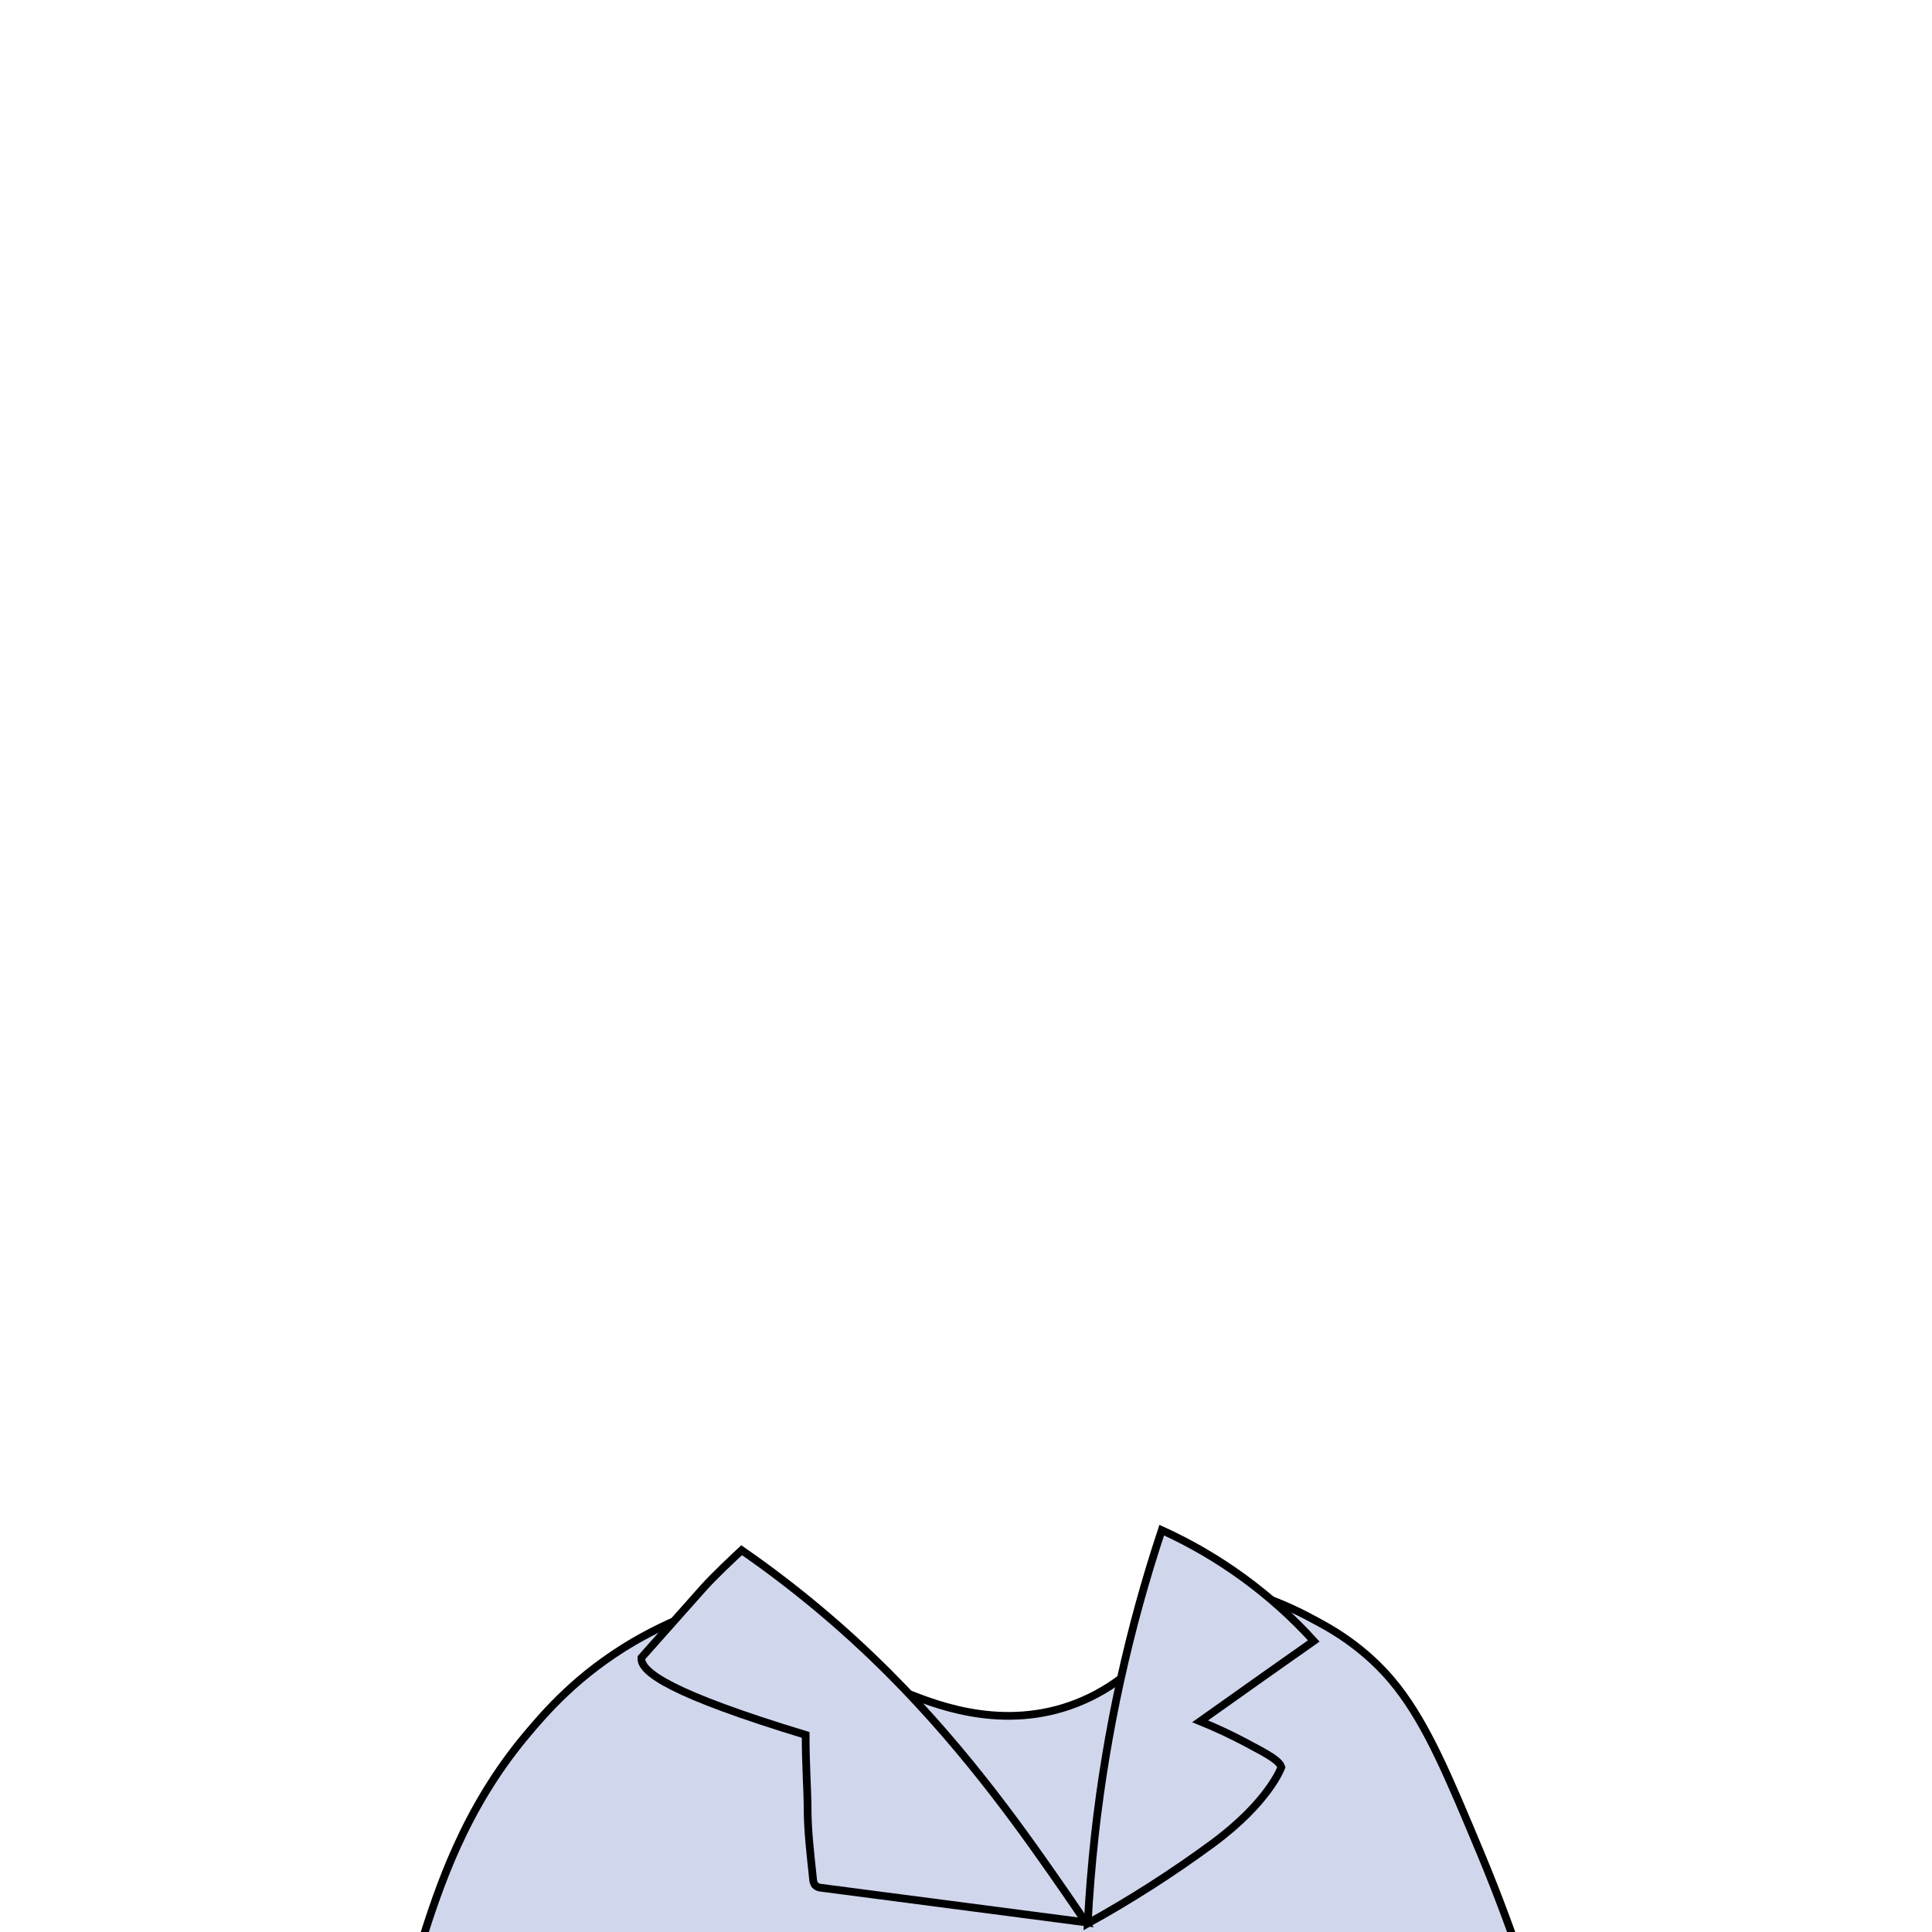
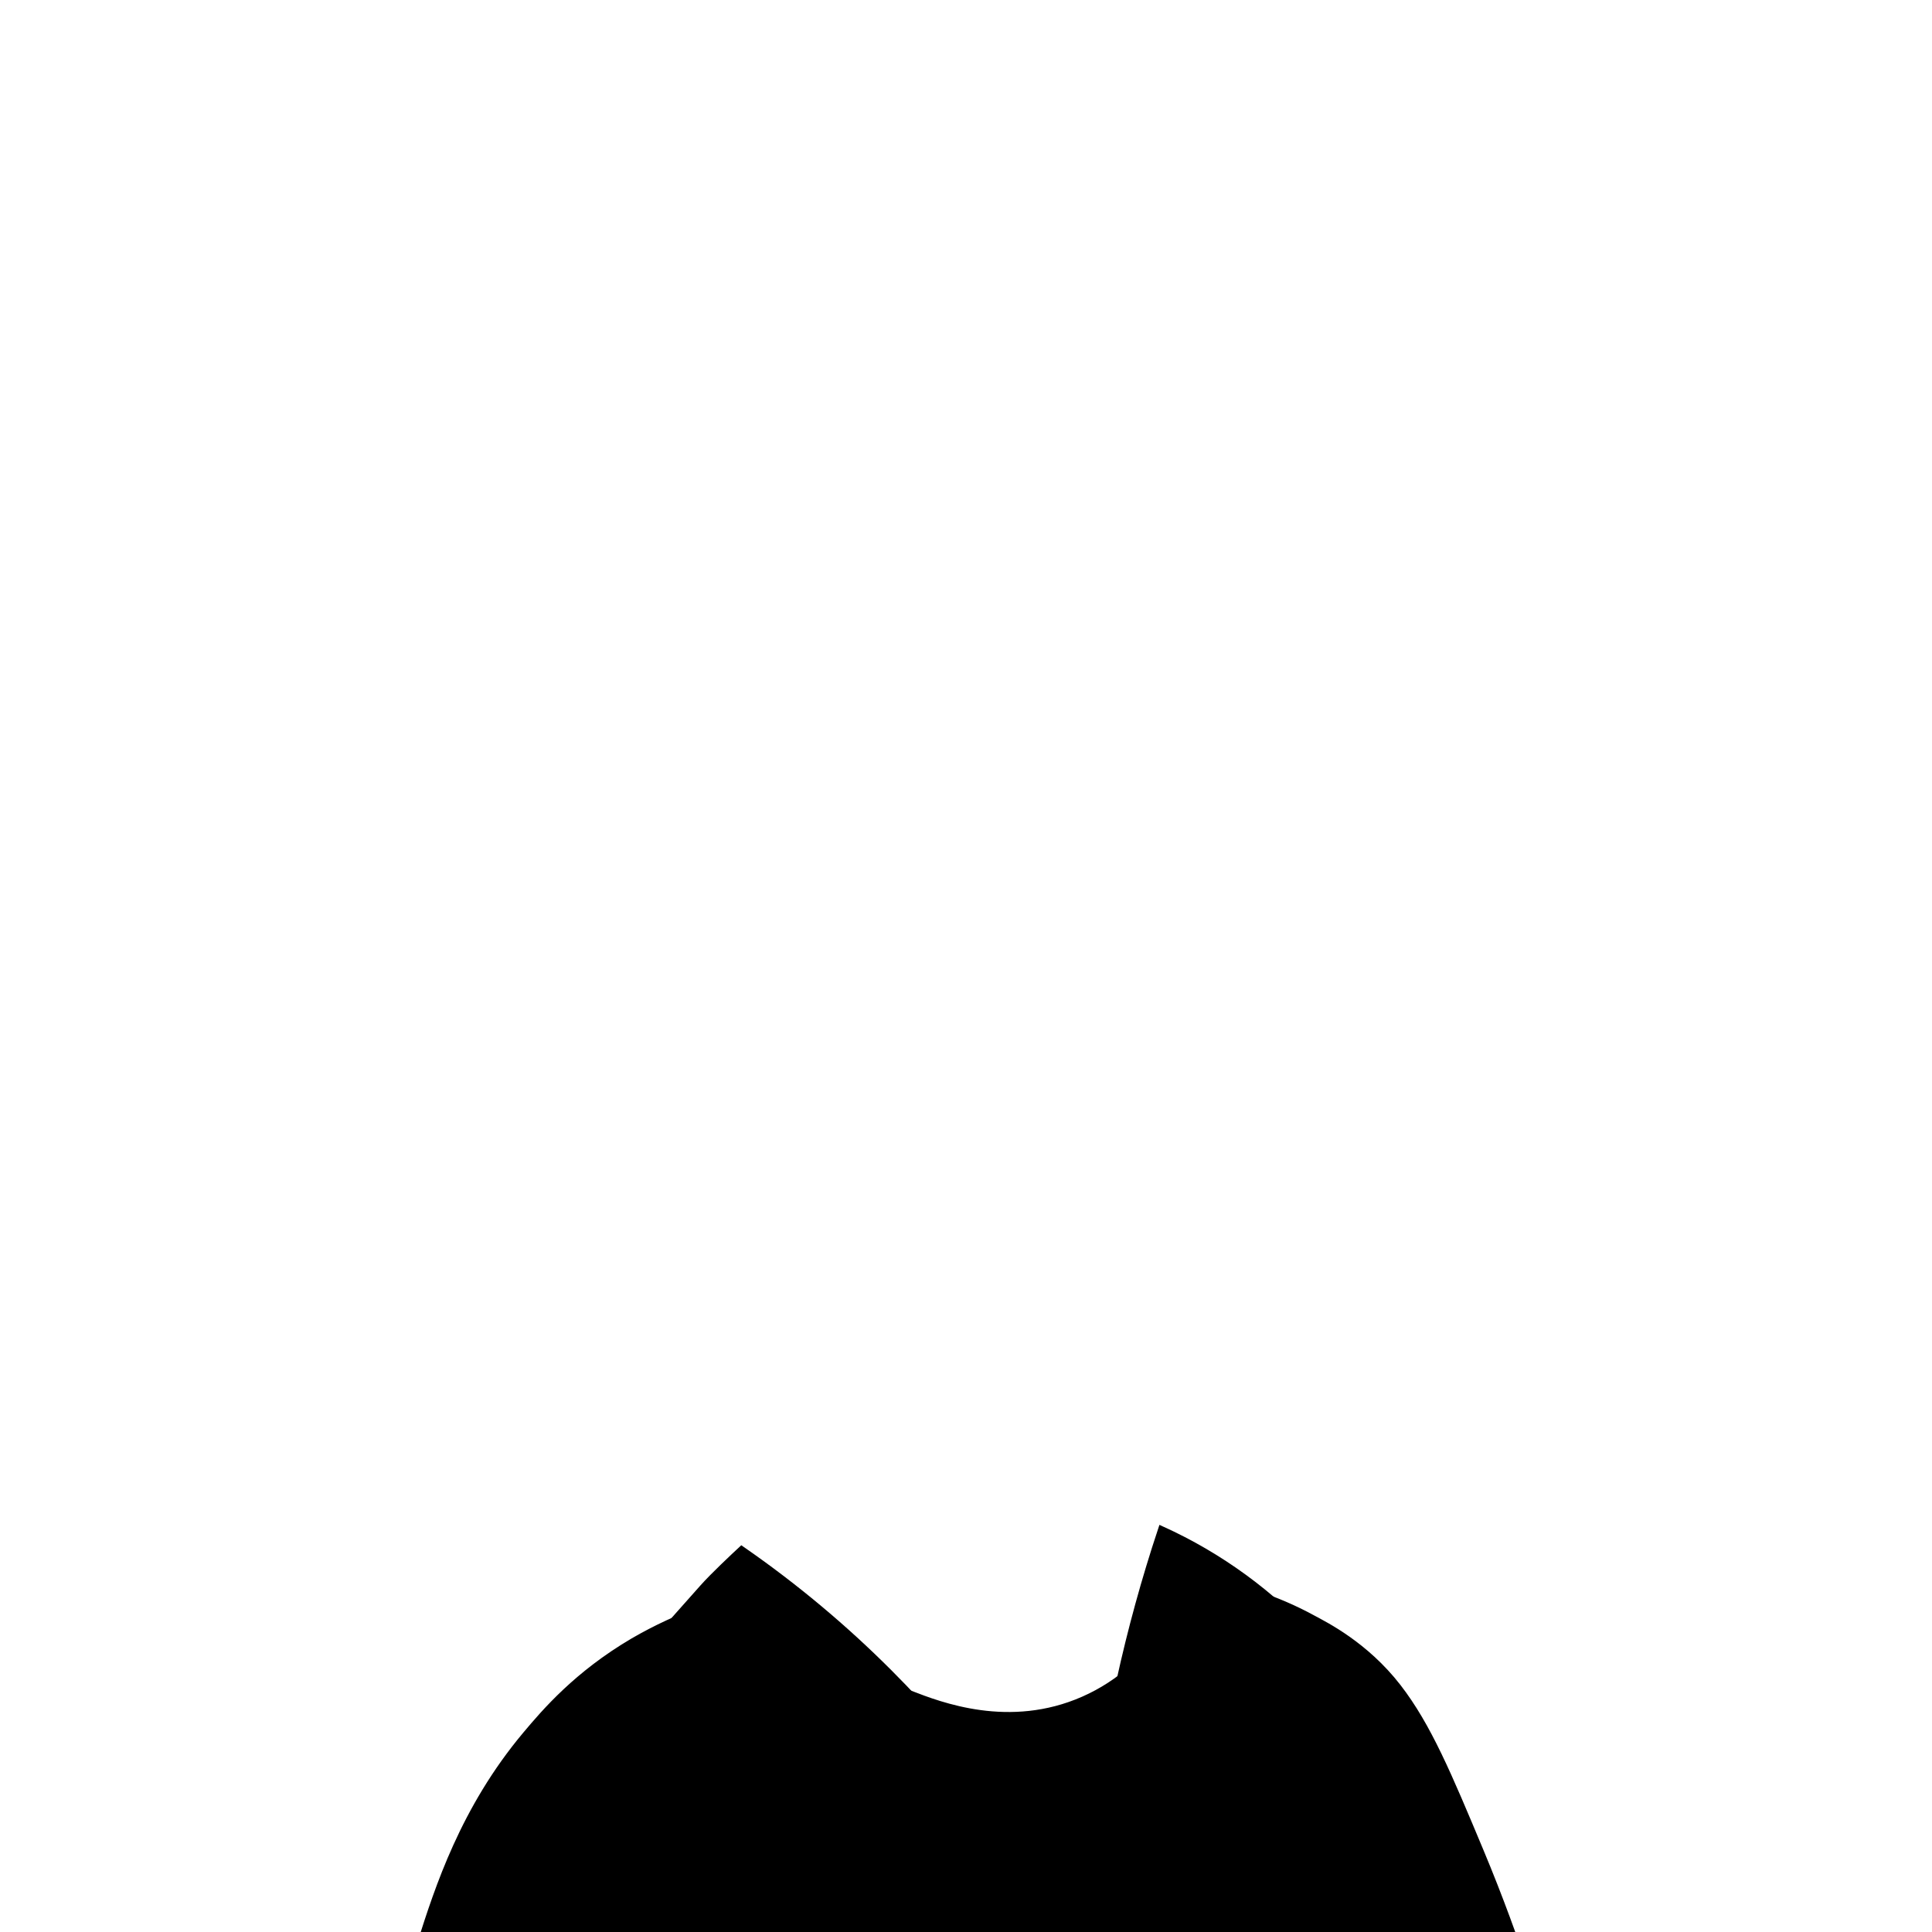
<svg xmlns="http://www.w3.org/2000/svg" id="图层_2" data-name="图层 2" viewBox="0 0 1000 1000">
  <defs>
    <style>
      .cls-1 {
-         fill: #d0d7ed;
+         fill: {{color[0]}};
        stroke: #000;
        stroke-miterlimit: 10;
        stroke-width: 4px;
      }
    </style>
  </defs>
  <path class="cls-1" d="M766.06,958.53c-16.56-39.62-27.18-65-42.74-85.12-16.91-21.83-37.62-32-43.77-35.35A174.06,174.06,0,0,0,617.26,818c-3,8.17-17.44,44.87-56.26,62-38.54,17-74.54,3-90-3-38-14.77-58.86-42.25-66.78-54a215.57,215.57,0,0,0-76.39,26.84c-28.89,17-45.42,36.31-55.43,48.23-32.27,38.45-45.41,79.6-54.32,107.49-1.82,5.71-3.19,10.45-4.08,13.62a469.23,469.23,0,0,0,55.87,32.19c22,10.7,80.28,36.79,203.36,42.29,106.68,4.77,180.5,7,267.77-42.29a417.72,417.72,0,0,0,48-31.72C784,1004.73,776.43,983.35,766.06,958.53Z" />
  <path class="cls-1" d="M601.32,792A240.81,240.81,0,0,1,680,849.36q-13.43,9.43-26.81,18.9-16,11.31-32,22.68a257.37,257.37,0,0,1,23.56,11c11.57,6.13,17.38,9.26,18.48,12.79,0,0-6.33,17.93-35.69,39.54A594.11,594.11,0,0,1,563,995.59c.76-14.81,2-30.12,3.72-45.88A771.82,771.82,0,0,1,601.32,792Z" />
  <path class="cls-1" d="M383.87,802.38C380,806,369.58,815.72,364,822l-32,36c-.79,7.52,16,19,85,40,0,16,1,29,1,37.48,0,12.32,1.52,24.6,2.81,36.86a6.47,6.47,0,0,0,1,3.35,4.91,4.91,0,0,0,3.45,1.45L562,995c-2.53-3.79-6.17-9.2-10.62-15.62C531.71,951,501.8,907.82,460.15,866.11A552.06,552.06,0,0,0,383.87,802.38Z" />
</svg>
